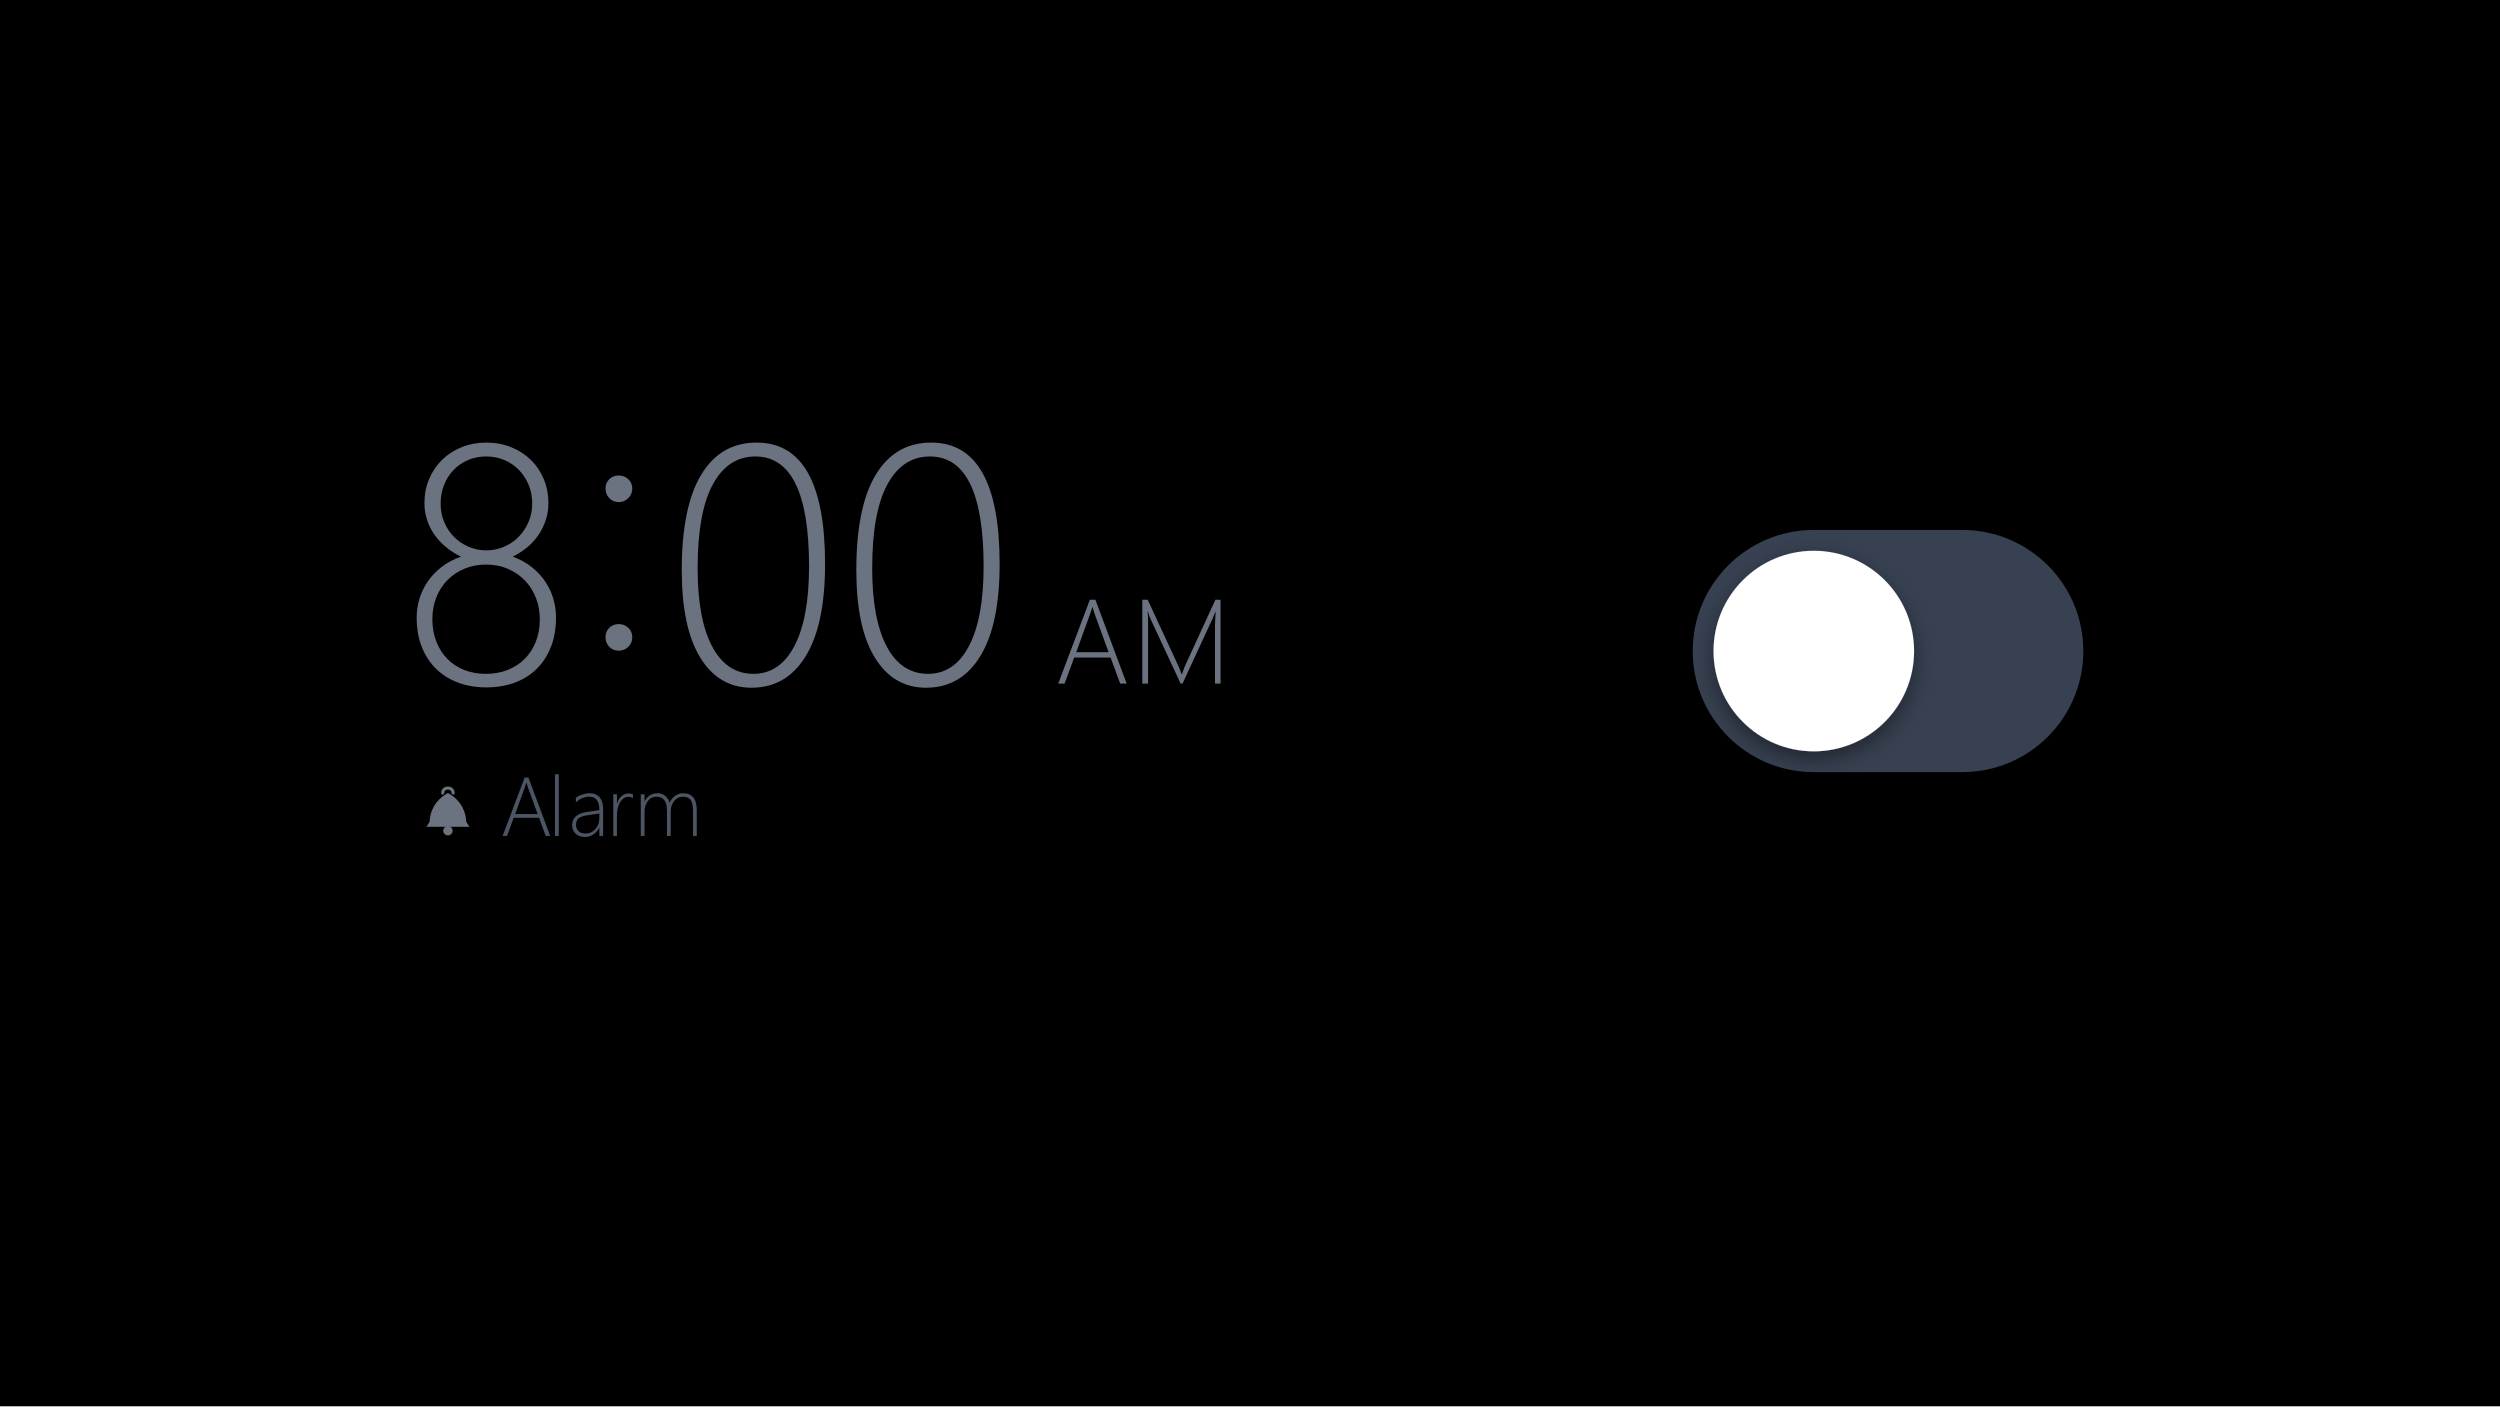
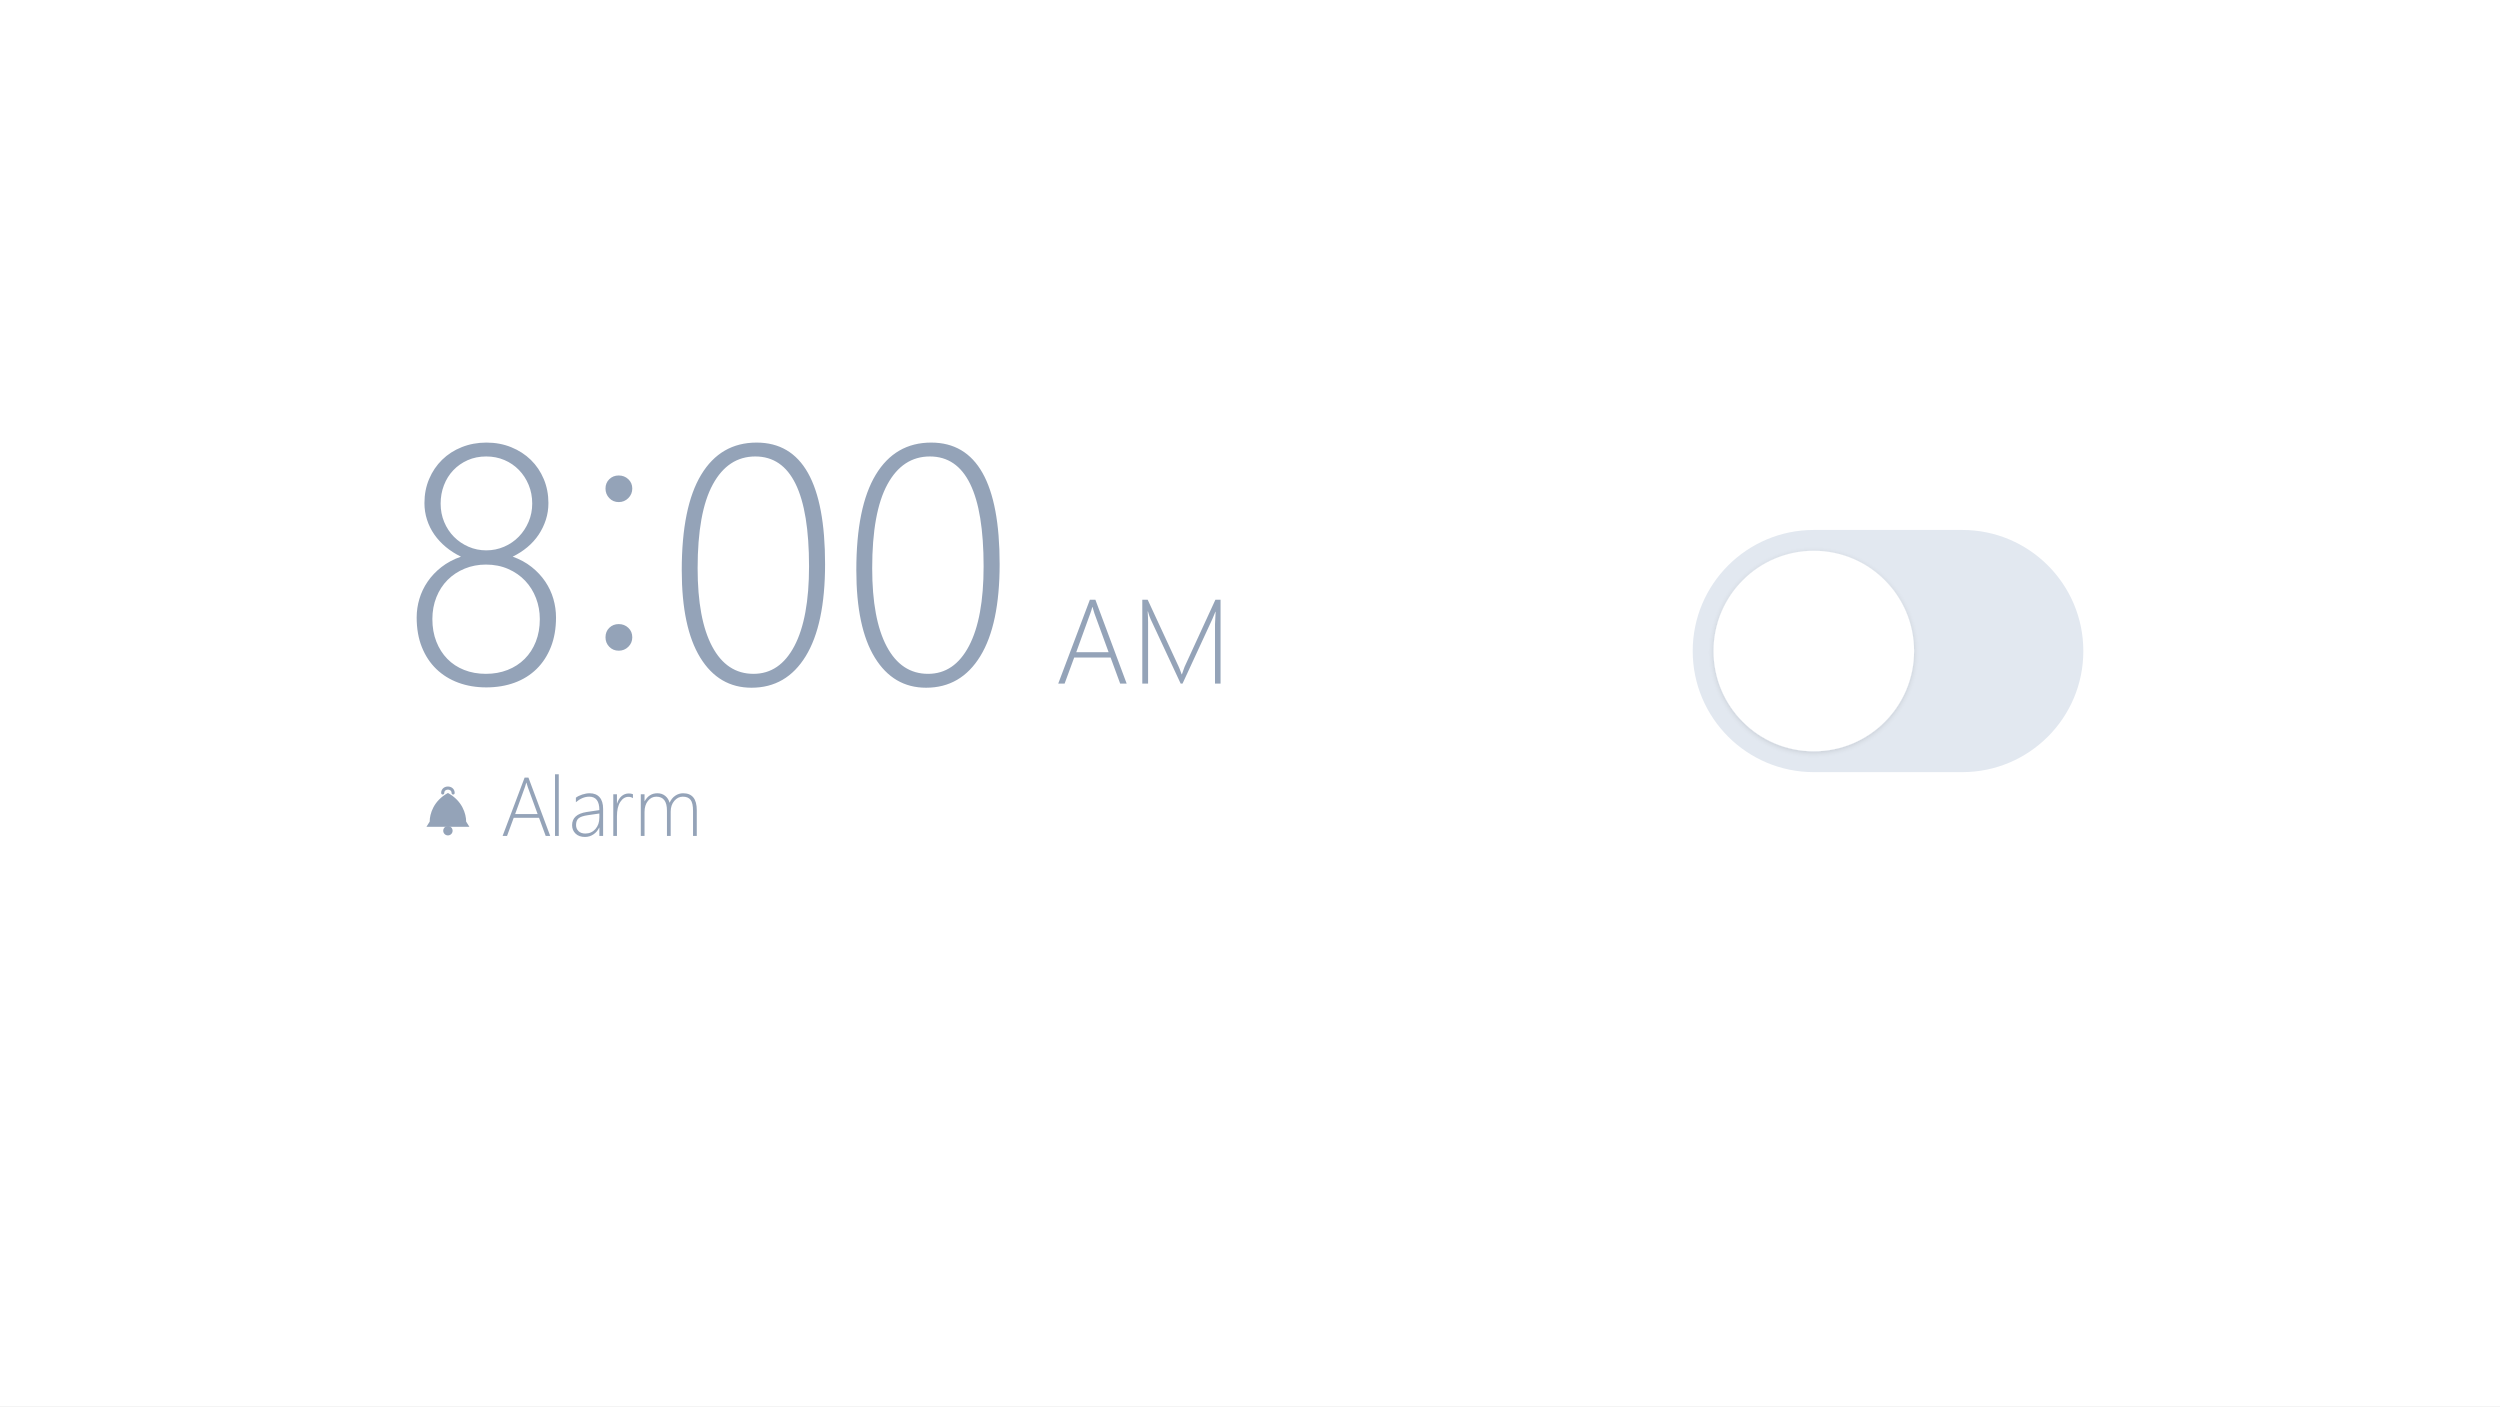
<svg xmlns="http://www.w3.org/2000/svg" viewBox="0 0 1920 1080" width="100%" height="100%">
  <defs>
    <filter id="knobShadow" x="-40%" y="-40%" width="180%" height="180%">
-       <feDropShadow dx="0" dy="6" stdDeviation="8" flood-color="#000000" flood-opacity="0.42" />
+       <feDropShadow dx="0" dy="4" stdDeviation="6" flood-color="#000000" flood-opacity="0.18" />
+       <feDropShadow dx="0" dy="1" stdDeviation="2" flood-color="#000000" flood-opacity="0.12" />
    </filter>
  </defs>
-   <rect width="1920" height="1080" fill="#000000" />
+   <rect width="1920" height="1080" fill="#ffffff" />
  <g id="alarmWidget">
-     <path d="M320.0 474.219Q320.0 466.982 322.095 459.937Q324.189 452.891 328.442 446.67Q332.695 440.449 339.043 435.498Q345.391 430.547 354.023 427.5Q347.676 424.453 342.471 420.137Q337.266 415.82 333.584 410.552Q329.902 405.283 327.935 399.126Q325.967 392.969 325.967 386.367Q325.967 376.338 329.585 367.832Q333.203 359.326 339.551 353.105Q345.898 346.885 354.658 343.394Q363.418 339.902 373.574 339.902Q383.857 339.902 392.617 343.457Q401.377 347.012 407.725 353.232Q414.072 359.453 417.627 367.959Q421.182 376.465 421.182 386.367Q421.182 393.096 419.214 399.189Q417.246 405.283 413.691 410.615Q410.137 415.947 405.059 420.2Q399.98 424.453 393.76 427.5Q402.139 430.547 408.359 435.498Q414.58 440.449 418.77 446.67Q422.959 452.891 424.99 459.937Q427.021 466.982 427.021 474.219Q427.021 486.914 423.086 496.88Q419.15 506.846 412.104 513.765Q405.059 520.684 395.22 524.302Q385.381 527.92 373.447 527.92Q361.768 527.92 351.992 524.302Q342.217 520.684 335.107 513.828Q327.998 506.973 323.999 497.007Q320.0 487.041 320.0 474.219ZM332.061 475.488Q332.061 485.01 335.107 492.754Q338.154 500.498 343.55 506.021Q348.945 511.543 356.499 514.526Q364.053 517.51 373.193 517.51Q382.207 517.51 389.824 514.526Q397.441 511.543 402.964 506.021Q408.486 500.498 411.533 492.754Q414.58 485.01 414.58 475.488Q414.58 466.982 411.66 459.365Q408.74 451.748 403.345 446.035Q397.949 440.322 390.269 436.958Q382.588 433.594 373.193 433.594Q364.434 433.594 356.88 436.704Q349.326 439.814 343.804 445.337Q338.281 450.859 335.171 458.604Q332.061 466.348 332.061 475.488ZM338.408 386.748Q338.408 394.365 341.138 400.903Q343.867 407.441 348.628 412.266Q353.389 417.09 359.8 419.883Q366.211 422.676 373.447 422.676Q380.684 422.676 387.158 419.883Q393.633 417.09 398.394 412.202Q403.154 407.314 405.947 400.776Q408.74 394.238 408.74 386.748Q408.74 379.004 406.011 372.402Q403.281 365.801 398.521 360.913Q393.76 356.025 387.349 353.296Q380.938 350.566 373.447 350.566Q365.576 350.566 359.165 353.423Q352.754 356.279 348.12 361.167Q343.486 366.055 340.947 372.656Q338.408 379.258 338.408 386.748Z M475.178 385.605Q470.861 385.605 467.941 382.559Q465.021 379.512 465.021 375.195Q465.021 370.879 467.941 368.022Q470.861 365.166 475.178 365.166Q479.494 365.166 482.541 368.022Q485.588 370.879 485.588 375.195Q485.588 379.512 482.541 382.559Q479.494 385.605 475.178 385.605ZM475.178 499.736Q470.861 499.736 467.941 496.753Q465.021 493.77 465.021 489.453Q465.021 485.01 467.941 482.153Q470.861 479.297 475.178 479.297Q479.494 479.297 482.541 482.153Q485.588 485.01 485.588 489.453Q485.588 493.77 482.541 496.753Q479.494 499.736 475.178 499.736Z M577.162 528.174Q552.025 528.174 537.807 505.068Q523.588 481.963 523.588 437.91Q523.588 389.287 538.505 364.595Q553.422 339.902 581.098 339.902Q633.656 339.902 633.656 433.213Q633.656 479.678 618.803 503.926Q603.949 528.174 577.162 528.174ZM580.082 350.566Q559.135 350.566 547.455 372.021Q535.775 393.477 535.775 436.387Q535.775 475.488 546.947 496.499Q558.119 517.51 578.686 517.51Q598.871 517.51 610.106 496.118Q621.342 474.727 621.342 434.99Q621.342 350.566 580.082 350.566Z M711.23 528.174Q686.094 528.174 671.875 505.068Q657.656 481.963 657.656 437.91Q657.656 389.287 672.573 364.595Q687.49 339.902 715.166 339.902Q767.725 339.902 767.725 433.213Q767.725 479.678 752.871 503.926Q738.018 528.174 711.23 528.174ZM714.15 350.566Q693.203 350.566 681.523 372.021Q669.844 393.477 669.844 436.387Q669.844 475.488 681.016 496.499Q692.188 517.51 712.754 517.51Q732.939 517.51 744.175 496.118Q755.41 474.727 755.41 434.99Q755.41 350.566 714.15 350.566Z" fill="#6b7280">
-       <animate attributeName="fill" values="#6b7280; #6b7280; #ffffff; #ffffff; #6b7280; #6b7280" keyTimes="0; 0.20; 0.31; 0.666; 0.777; 1" dur="4.5s" repeatCount="indefinite" calcMode="spline" keySplines="0.25 0.1 0.25 1; 0.25 1 0.5 1; 0.25 0.1 0.25 1; 0.25 1 0.5 1; 0.25 0.1 0.25 1" />
+     <path d="M320.0 474.219Q320.0 466.982 322.095 459.937Q324.189 452.891 328.442 446.67Q332.695 440.449 339.043 435.498Q345.391 430.547 354.023 427.5Q347.676 424.453 342.471 420.137Q337.266 415.82 333.584 410.552Q329.902 405.283 327.935 399.126Q325.967 392.969 325.967 386.367Q325.967 376.338 329.585 367.832Q333.203 359.326 339.551 353.105Q345.898 346.885 354.658 343.394Q363.418 339.902 373.574 339.902Q383.857 339.902 392.617 343.457Q401.377 347.012 407.725 353.232Q414.072 359.453 417.627 367.959Q421.182 376.465 421.182 386.367Q421.182 393.096 419.214 399.189Q417.246 405.283 413.691 410.615Q410.137 415.947 405.059 420.2Q399.98 424.453 393.76 427.5Q402.139 430.547 408.359 435.498Q414.58 440.449 418.77 446.67Q422.959 452.891 424.99 459.937Q427.021 466.982 427.021 474.219Q427.021 486.914 423.086 496.88Q419.15 506.846 412.104 513.765Q405.059 520.684 395.22 524.302Q385.381 527.92 373.447 527.92Q361.768 527.92 351.992 524.302Q342.217 520.684 335.107 513.828Q327.998 506.973 323.999 497.007Q320.0 487.041 320.0 474.219ZM332.061 475.488Q332.061 485.01 335.107 492.754Q338.154 500.498 343.55 506.021Q348.945 511.543 356.499 514.526Q364.053 517.51 373.193 517.51Q382.207 517.51 389.824 514.526Q397.441 511.543 402.964 506.021Q408.486 500.498 411.533 492.754Q414.58 485.01 414.58 475.488Q414.58 466.982 411.66 459.365Q408.74 451.748 403.345 446.035Q397.949 440.322 390.269 436.958Q382.588 433.594 373.193 433.594Q364.434 433.594 356.88 436.704Q349.326 439.814 343.804 445.337Q338.281 450.859 335.171 458.604Q332.061 466.348 332.061 475.488ZM338.408 386.748Q338.408 394.365 341.138 400.903Q343.867 407.441 348.628 412.266Q353.389 417.09 359.8 419.883Q366.211 422.676 373.447 422.676Q380.684 422.676 387.158 419.883Q393.633 417.09 398.394 412.202Q403.154 407.314 405.947 400.776Q408.74 394.238 408.74 386.748Q408.74 379.004 406.011 372.402Q403.281 365.801 398.521 360.913Q393.76 356.025 387.349 353.296Q380.938 350.566 373.447 350.566Q365.576 350.566 359.165 353.423Q352.754 356.279 348.12 361.167Q343.486 366.055 340.947 372.656Q338.408 379.258 338.408 386.748Z M475.178 385.605Q470.861 385.605 467.941 382.559Q465.021 379.512 465.021 375.195Q465.021 370.879 467.941 368.022Q470.861 365.166 475.178 365.166Q479.494 365.166 482.541 368.022Q485.588 370.879 485.588 375.195Q485.588 379.512 482.541 382.559Q479.494 385.605 475.178 385.605ZM475.178 499.736Q470.861 499.736 467.941 496.753Q465.021 493.77 465.021 489.453Q465.021 485.01 467.941 482.153Q470.861 479.297 475.178 479.297Q479.494 479.297 482.541 482.153Q485.588 485.01 485.588 489.453Q485.588 493.77 482.541 496.753Q479.494 499.736 475.178 499.736Z M577.162 528.174Q552.025 528.174 537.807 505.068Q523.588 481.963 523.588 437.91Q523.588 389.287 538.505 364.595Q553.422 339.902 581.098 339.902Q633.656 339.902 633.656 433.213Q633.656 479.678 618.803 503.926Q603.949 528.174 577.162 528.174ZM580.082 350.566Q559.135 350.566 547.455 372.021Q535.775 393.477 535.775 436.387Q535.775 475.488 546.947 496.499Q558.119 517.51 578.686 517.51Q598.871 517.51 610.106 496.118Q621.342 474.727 621.342 434.99Q621.342 350.566 580.082 350.566Z M711.23 528.174Q686.094 528.174 671.875 505.068Q657.656 481.963 657.656 437.91Q657.656 389.287 672.573 364.595Q687.49 339.902 715.166 339.902Q767.725 339.902 767.725 433.213Q767.725 479.678 752.871 503.926Q738.018 528.174 711.23 528.174ZM714.15 350.566Q693.203 350.566 681.523 372.021Q669.844 393.477 669.844 436.387Q669.844 475.488 681.016 496.499Q692.188 517.51 712.754 517.51Q732.939 517.51 744.175 496.118Q755.41 474.727 755.41 434.99Q755.41 350.566 714.15 350.566Z" fill="#94a3b8">
+       <animate attributeName="fill" values="#94a3b8; #94a3b8; #0f172a; #0f172a; #94a3b8; #94a3b8" keyTimes="0; 0.20; 0.31; 0.666; 0.777; 1" dur="4.5s" repeatCount="indefinite" calcMode="spline" keySplines="0.25 0.1 0.25 1; 0.25 1 0.5 1; 0.25 0.1 0.25 1; 0.25 1 0.5 1; 0.25 0.1 0.25 1" />
    </path>
-     <path d="M860.297 525.0 852.93 504.965H824.988L817.621 525.0H812.725L837.027 460.582H841.25L865.283 525.0ZM840.531 471.094Q840.037 469.746 839.723 468.443Q839.408 467.32 839.049 466.197H838.869Q838.105 469.162 837.387 471.004L826.561 500.877H851.402Z M933.121 525.0V479.27Q933.121 477.607 933.615 469.791H933.436Q932.043 473.43 931.1 475.406L908.189 525.0H906.752L883.752 475.676Q882.629 473.295 881.641 469.611H881.416Q881.73 473.924 881.73 478.191V525.0H877.283V460.582H881.416L905.449 512.467Q905.674 512.916 905.943 513.68Q906.213 514.443 906.527 515.207Q906.977 516.375 907.471 517.812H907.74L908.234 516.375Q908.279 516.195 909.762 512.107L933.436 460.582H937.389V525.0Z" fill="#6b7280">
-       <animate attributeName="fill" values="#6b7280; #6b7280; #ffffff; #ffffff; #6b7280; #6b7280" keyTimes="0; 0.20; 0.31; 0.666; 0.777; 1" dur="4.5s" repeatCount="indefinite" calcMode="spline" keySplines="0.25 0.1 0.25 1; 0.25 1 0.5 1; 0.25 0.1 0.25 1; 0.25 1 0.5 1; 0.25 0.1 0.25 1" />
+     <path d="M860.297 525.0 852.93 504.965H824.988L817.621 525.0H812.725L837.027 460.582H841.25L865.283 525.0ZM840.531 471.094Q840.037 469.746 839.723 468.443Q839.408 467.32 839.049 466.197H838.869Q838.105 469.162 837.387 471.004L826.561 500.877H851.402Z M933.121 525.0V479.27Q933.121 477.607 933.615 469.791H933.436Q932.043 473.43 931.1 475.406L908.189 525.0H906.752L883.752 475.676Q882.629 473.295 881.641 469.611H881.416Q881.73 473.924 881.73 478.191V525.0H877.283V460.582H881.416L905.449 512.467Q905.674 512.916 905.943 513.68Q906.213 514.443 906.527 515.207Q906.977 516.375 907.471 517.812H907.74L908.234 516.375Q908.279 516.195 909.762 512.107L933.436 460.582H937.389V525.0Z" fill="#94a3b8">
+       <animate attributeName="fill" values="#94a3b8; #94a3b8; #0f172a; #0f172a; #94a3b8; #94a3b8" keyTimes="0; 0.20; 0.31; 0.666; 0.777; 1" dur="4.5s" repeatCount="indefinite" calcMode="spline" keySplines="0.25 0.1 0.25 1; 0.25 1 0.5 1; 0.25 0.1 0.25 1; 0.25 1 0.5 1; 0.25 0.1 0.25 1" />
    </path>
    <g id="subtitleGroup">
      <g transform="translate(344.0, 620.0)">
-         <path d="M-20 -5 C-26 5 -26 13 -20 22" fill="none" stroke="#22c55e" stroke-width="2.6" stroke-linecap="round" opacity="0">
+         <path d="M-20 -5 C-26 5 -26 13 -20 22" fill="none" stroke="#16a34a" stroke-width="2.6" stroke-linecap="round" opacity="0">
          <animate attributeName="opacity" values="0; 0; 0.95; 0.45; 0.95; 0.45; 0; 0" keyTimes="0; 0.20; 0.26; 0.38; 0.50; 0.62; 0.75; 1" dur="4.5s" repeatCount="indefinite" />
        </path>
-         <path d="M20 -5 C26 5 26 13 20 22" fill="none" stroke="#22c55e" stroke-width="2.6" stroke-linecap="round" opacity="0">
+         <path d="M20 -5 C26 5 26 13 20 22" fill="none" stroke="#16a34a" stroke-width="2.6" stroke-linecap="round" opacity="0">
          <animate attributeName="opacity" values="0; 0; 0.95; 0.45; 0.95; 0.45; 0; 0" keyTimes="0; 0.20; 0.26; 0.38; 0.50; 0.62; 0.75; 1" dur="4.5s" repeatCount="indefinite" />
        </path>
        <g>
          <animateTransform attributeName="transform" type="rotate" values="0; 0; -24; 20; -14; 9; -5; 2; 0; 0; 0" keyTimes="0; 0.20; 0.25; 0.30; 0.35; 0.40; 0.45; 0.50; 0.777; 1" dur="4.5s" repeatCount="indefinite" calcMode="spline" keySplines="0.25 0.1 0.25 1; 0.25 1 0.5 1; 0.25 1 0.5 1; 0.25 1 0.5 1; 0.25 1 0.5 1; 0.25 1 0.5 1; 0.25 0.1 0.25 1; 0.25 0.1 0.25 1" />
-           <path d="M-14 11 C-14 5 -11 -5 0 -11 C11 -5 14 5 14 11 L16.5 15 L-16.5 15 Z" fill="#6b7280">
-             <animate attributeName="fill" values="#6b7280; #6b7280; #ffffff; #ffffff; #6b7280; #6b7280" keyTimes="0; 0.20; 0.31; 0.666; 0.777; 1" dur="4.5s" repeatCount="indefinite" />
+           <path d="M-14 11 C-14 5 -11 -5 0 -11 C11 -5 14 5 14 11 L16.5 15 L-16.5 15 Z" fill="#94a3b8">
+             <animate attributeName="fill" values="#94a3b8; #94a3b8; #0f172a; #0f172a; #94a3b8; #94a3b8" keyTimes="0; 0.20; 0.31; 0.666; 0.777; 1" dur="4.5s" repeatCount="indefinite" />
          </path>
-           <path d="M-4 -11 C-4 -16 4 -16 4 -11" fill="none" stroke="#6b7280" stroke-width="2.4" stroke-linecap="round">
-             <animate attributeName="stroke" values="#6b7280; #6b7280; #ffffff; #ffffff; #6b7280; #6b7280" keyTimes="0; 0.20; 0.31; 0.666; 0.777; 1" dur="4.5s" repeatCount="indefinite" />
+           <path d="M-4 -11 C-4 -16 4 -16 4 -11" fill="none" stroke="#94a3b8" stroke-width="2.4" stroke-linecap="round">
+             <animate attributeName="stroke" values="#94a3b8; #94a3b8; #0f172a; #0f172a; #94a3b8; #94a3b8" keyTimes="0; 0.20; 0.31; 0.666; 0.777; 1" dur="4.5s" repeatCount="indefinite" />
          </path>
-           <circle cx="0" cy="18" r="3.6" fill="#6b7280">
-             <animate attributeName="fill" values="#6b7280; #6b7280; #22c55e; #22c55e; #6b7280; #6b7280" keyTimes="0; 0.20; 0.31; 0.666; 0.777; 1" dur="4.5s" repeatCount="indefinite" />
+           <circle cx="0" cy="18" r="3.6" fill="#94a3b8">
+             <animate attributeName="fill" values="#94a3b8; #94a3b8; #22c55e; #22c55e; #94a3b8; #94a3b8" keyTimes="0; 0.20; 0.31; 0.666; 0.777; 1" dur="4.5s" repeatCount="indefinite" />
          </circle>
        </g>
      </g>
-       <path d="M419.094 642.0 413.969 628.062H394.531L389.406 642.0H386.0L402.906 597.188H405.844L422.562 642.0ZM405.344 604.5Q405.0 603.562 404.781 602.656Q404.562 601.875 404.312 601.094H404.188Q403.656 603.156 403.156 604.438L395.625 625.219H412.906Z M426.25 642.0V594.625H429.125V642.0Z M460.312 642.0V635.594H460.188Q458.656 638.875 455.734 640.828Q452.812 642.781 449.25 642.781Q444.688 642.781 442.031 640.219Q439.375 637.656 439.375 633.75Q439.375 625.375 450.469 623.625L460.312 622.156Q460.312 611.844 452.562 611.844Q447.281 611.844 442.281 616.094V612.625Q444.062 611.219 447.109 610.219Q450.156 609.219 452.844 609.219Q457.781 609.219 460.484 612.281Q463.188 615.344 463.188 621.188V642.0ZM451.5 626.062Q446.469 626.781 444.438 628.391Q442.406 630.0 442.406 633.625Q442.406 636.469 444.297 638.312Q446.188 640.156 449.562 640.156Q454.188 640.156 457.25 636.734Q460.312 633.312 460.312 627.906V624.781Z M486.094 613.0Q484.656 611.969 482.719 611.969Q478.938 611.969 476.375 615.875Q473.812 619.781 473.812 626.969V642.0H471.0V610.0H473.812V617.094H473.938Q475.031 613.438 477.406 611.406Q479.781 609.375 482.906 609.375Q484.688 609.375 486.094 609.938Z M532.25 642.0V622.75Q532.25 616.719 530.359 614.281Q528.469 611.844 524.375 611.844Q520.594 611.844 517.844 615.094Q515.094 618.344 515.094 623.25V642.0H512.219V622.531Q512.219 611.844 504.094 611.844Q500.188 611.844 497.594 615.109Q495.0 618.375 495.0 623.562V642.0H492.125V610.0H495.0V615.312H495.125Q498.469 609.219 504.906 609.219Q508.406 609.219 510.891 611.234Q513.375 613.25 514.25 616.531Q515.75 613.062 518.547 611.141Q521.344 609.219 524.625 609.219Q535.125 609.219 535.125 622.219V642.0Z" fill="#4b5563">
-         <animate attributeName="fill" values="#4b5563; #4b5563; #9ca3af; #9ca3af; #4b5563; #4b5563" keyTimes="0; 0.20; 0.31; 0.666; 0.777; 1" dur="4.5s" repeatCount="indefinite" calcMode="spline" keySplines="0.25 0.1 0.25 1; 0.25 1 0.5 1; 0.25 0.1 0.25 1; 0.25 1 0.5 1; 0.25 0.1 0.25 1" />
+       <path d="M419.094 642.0 413.969 628.062H394.531L389.406 642.0H386.0L402.906 597.188H405.844L422.562 642.0ZM405.344 604.5Q405.0 603.562 404.781 602.656Q404.562 601.875 404.312 601.094H404.188Q403.656 603.156 403.156 604.438L395.625 625.219H412.906Z M426.25 642.0V594.625H429.125V642.0Z M460.312 642.0V635.594H460.188Q458.656 638.875 455.734 640.828Q452.812 642.781 449.25 642.781Q444.688 642.781 442.031 640.219Q439.375 637.656 439.375 633.75Q439.375 625.375 450.469 623.625L460.312 622.156Q460.312 611.844 452.562 611.844Q447.281 611.844 442.281 616.094V612.625Q444.062 611.219 447.109 610.219Q450.156 609.219 452.844 609.219Q457.781 609.219 460.484 612.281Q463.188 615.344 463.188 621.188V642.0ZM451.5 626.062Q446.469 626.781 444.438 628.391Q442.406 630.0 442.406 633.625Q442.406 636.469 444.297 638.312Q446.188 640.156 449.562 640.156Q454.188 640.156 457.25 636.734Q460.312 633.312 460.312 627.906V624.781Z M486.094 613.0Q484.656 611.969 482.719 611.969Q478.938 611.969 476.375 615.875Q473.812 619.781 473.812 626.969V642.0H471.0V610.0H473.812V617.094H473.938Q475.031 613.438 477.406 611.406Q479.781 609.375 482.906 609.375Q484.688 609.375 486.094 609.938Z M532.25 642.0V622.75Q532.25 616.719 530.359 614.281Q528.469 611.844 524.375 611.844Q520.594 611.844 517.844 615.094Q515.094 618.344 515.094 623.25V642.0H512.219V622.531Q512.219 611.844 504.094 611.844Q500.188 611.844 497.594 615.109Q495.0 618.375 495.0 623.562V642.0H492.125V610.0H495.0V615.312H495.125Q498.469 609.219 504.906 609.219Q508.406 609.219 510.891 611.234Q513.375 613.25 514.25 616.531Q515.75 613.062 518.547 611.141Q521.344 609.219 524.625 609.219Q535.125 609.219 535.125 622.219V642.0Z" fill="#94a3b8">
+         <animate attributeName="fill" values="#94a3b8; #94a3b8; #475569; #475569; #94a3b8; #94a3b8" keyTimes="0; 0.20; 0.31; 0.666; 0.777; 1" dur="4.5s" repeatCount="indefinite" calcMode="spline" keySplines="0.25 0.1 0.25 1; 0.25 1 0.5 1; 0.25 0.1 0.25 1; 0.25 1 0.5 1; 0.25 0.1 0.25 1" />
      </path>
    </g>
-     <rect x="1300" y="407" width="300" height="186" rx="93" ry="93" fill="#374151">
-       <animate attributeName="fill" values="#374151; #374151; #22c55e; #22c55e; #374151; #374151" keyTimes="0; 0.20; 0.31; 0.666; 0.777; 1" dur="4.5s" repeatCount="indefinite" calcMode="spline" keySplines="0.25 0.1 0.25 1; 0.25 1 0.5 1; 0.25 0.1 0.25 1; 0.25 1 0.5 1; 0.25 0.1 0.25 1" />
+     <rect x="1300" y="407" width="300" height="186" rx="93" ry="93" fill="#e2e8f0">
+       <animate attributeName="fill" values="#e2e8f0; #e2e8f0; #22c55e; #22c55e; #e2e8f0; #e2e8f0" keyTimes="0; 0.20; 0.31; 0.666; 0.777; 1" dur="4.5s" repeatCount="indefinite" calcMode="spline" keySplines="0.25 0.1 0.25 1; 0.25 1 0.5 1; 0.25 0.1 0.25 1; 0.25 1 0.5 1; 0.25 0.1 0.25 1" />
    </rect>
    <circle cx="1393" cy="500" r="77" fill="#ffffff" filter="url(#knobShadow)">
      <animate attributeName="cx" values="1393; 1393; 1507; 1507; 1393; 1393" keyTimes="0; 0.20; 0.31; 0.666; 0.777; 1" dur="4.5s" repeatCount="indefinite" calcMode="spline" keySplines="0.25 0.1 0.25 1; 0.25 1 0.5 1; 0.25 0.1 0.25 1; 0.25 1 0.5 1; 0.25 0.1 0.25 1" />
    </circle>
  </g>
</svg>
